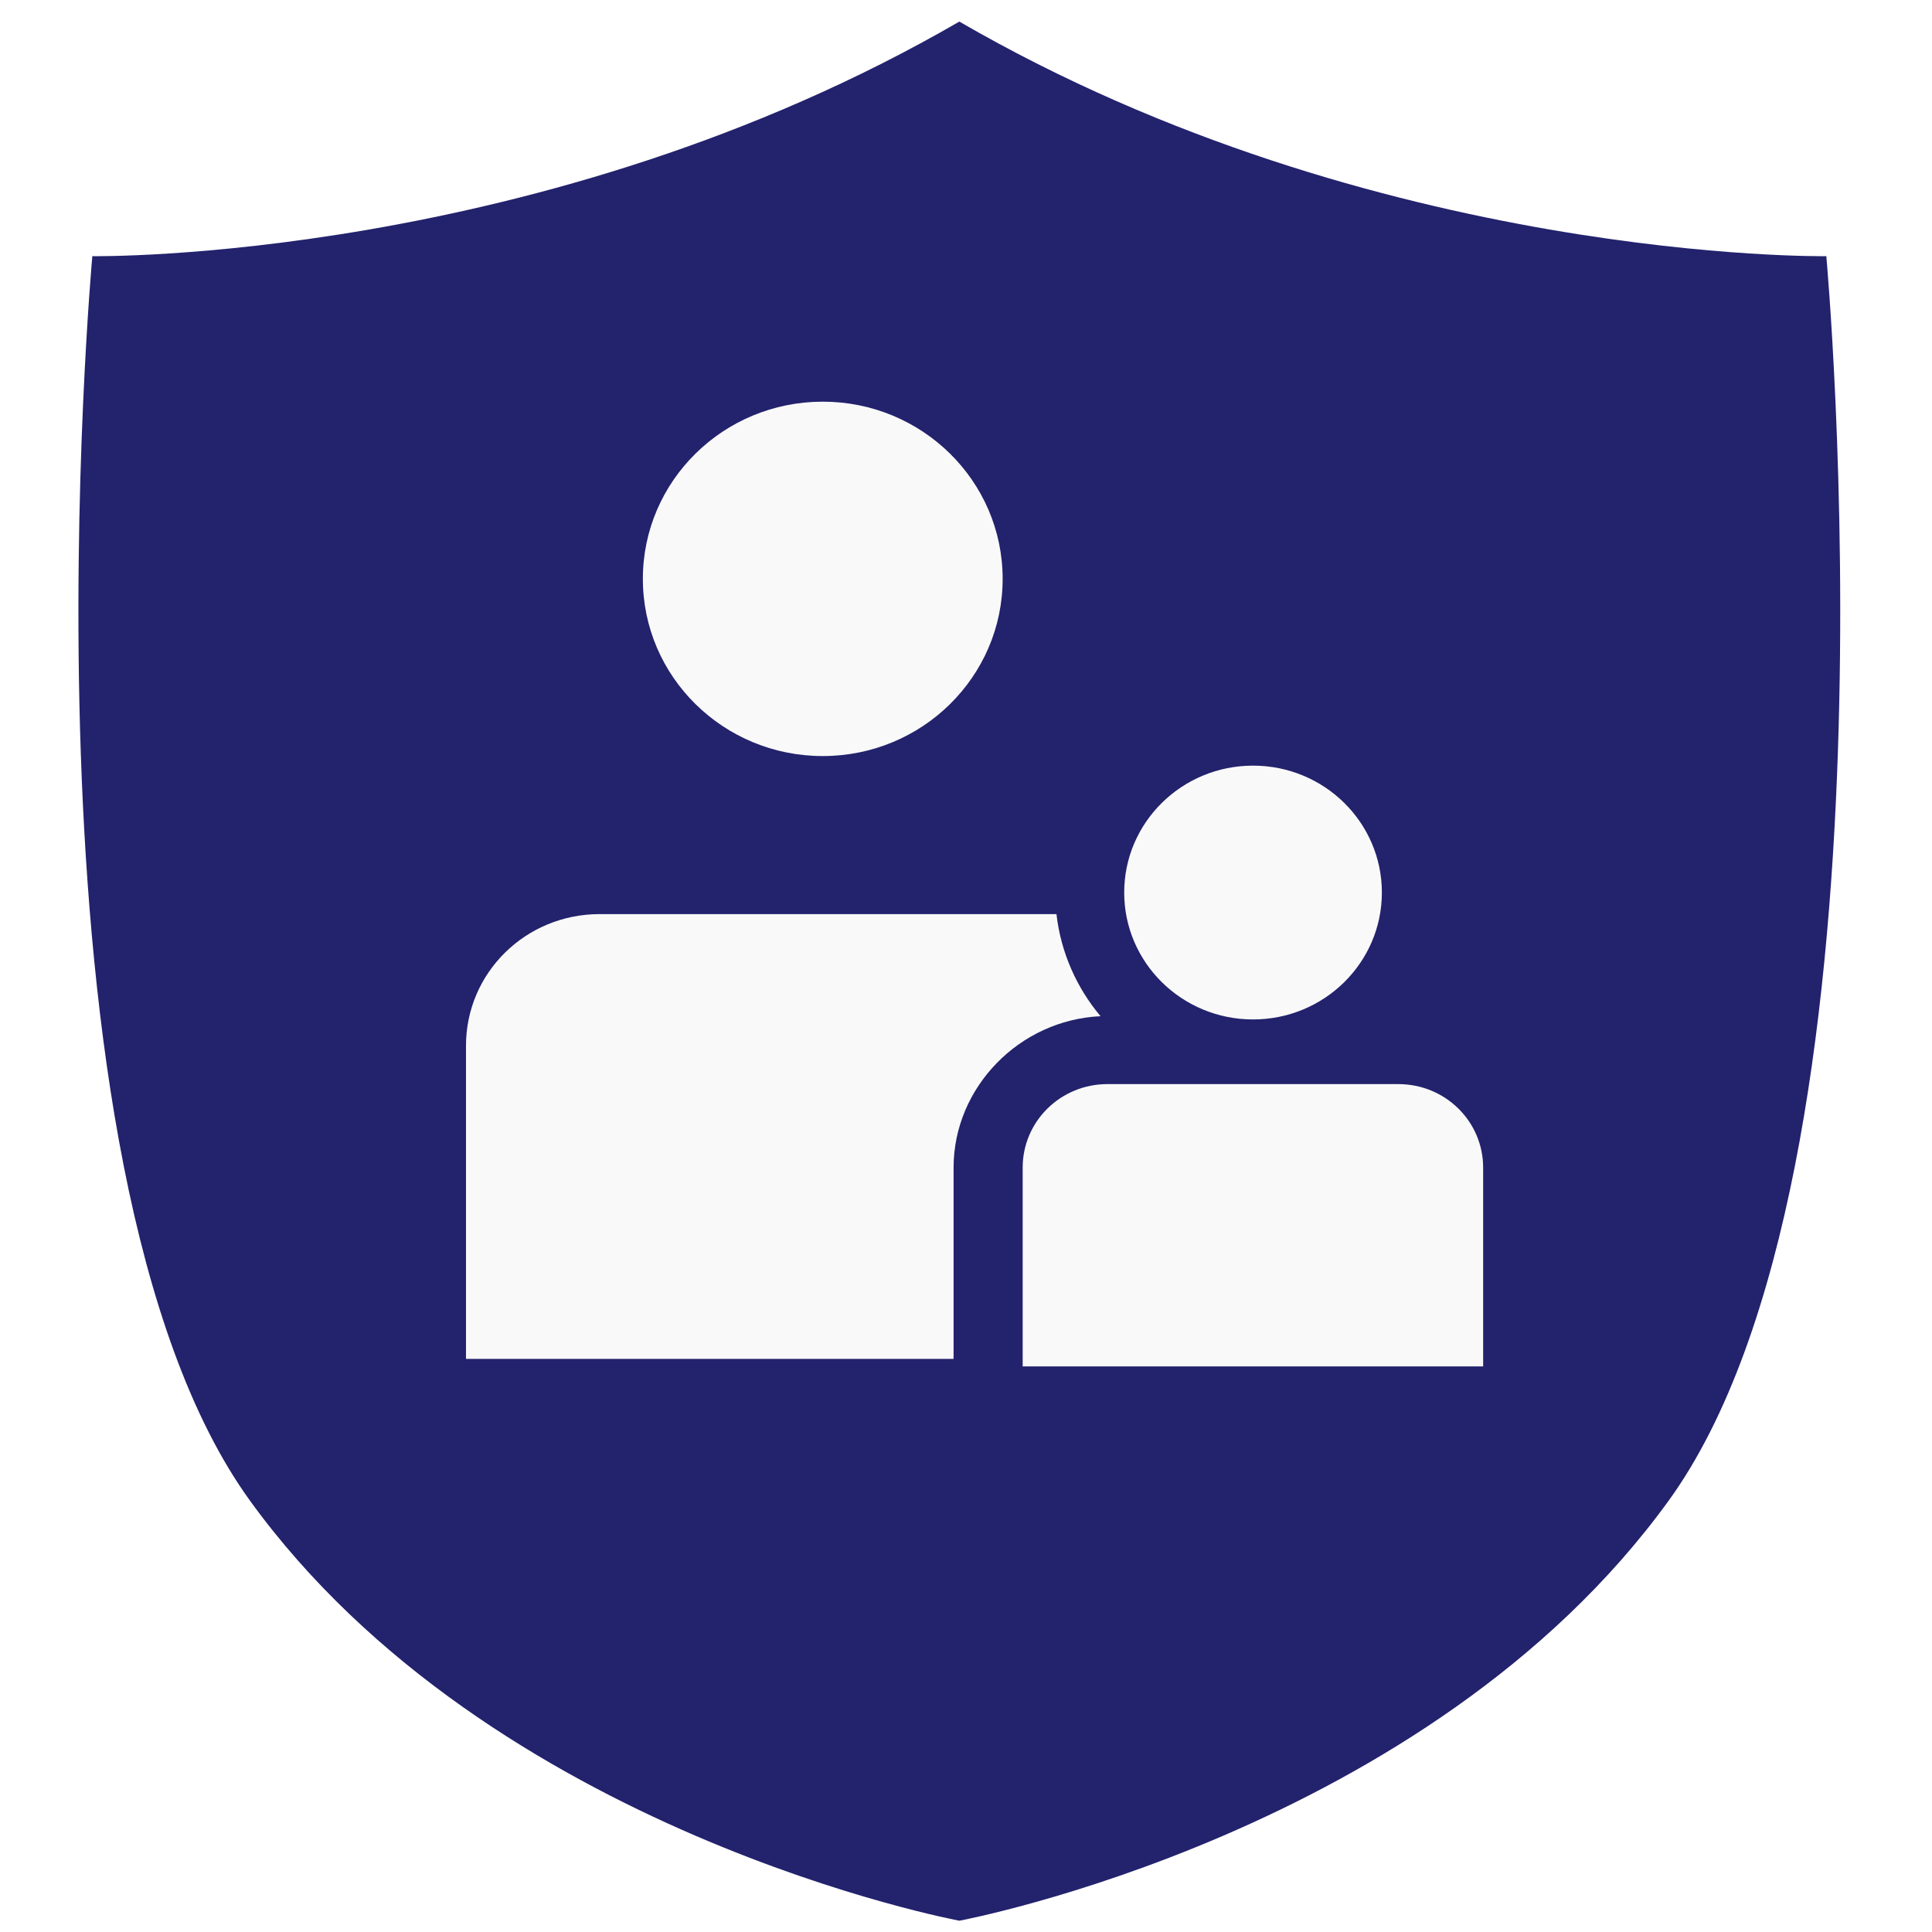
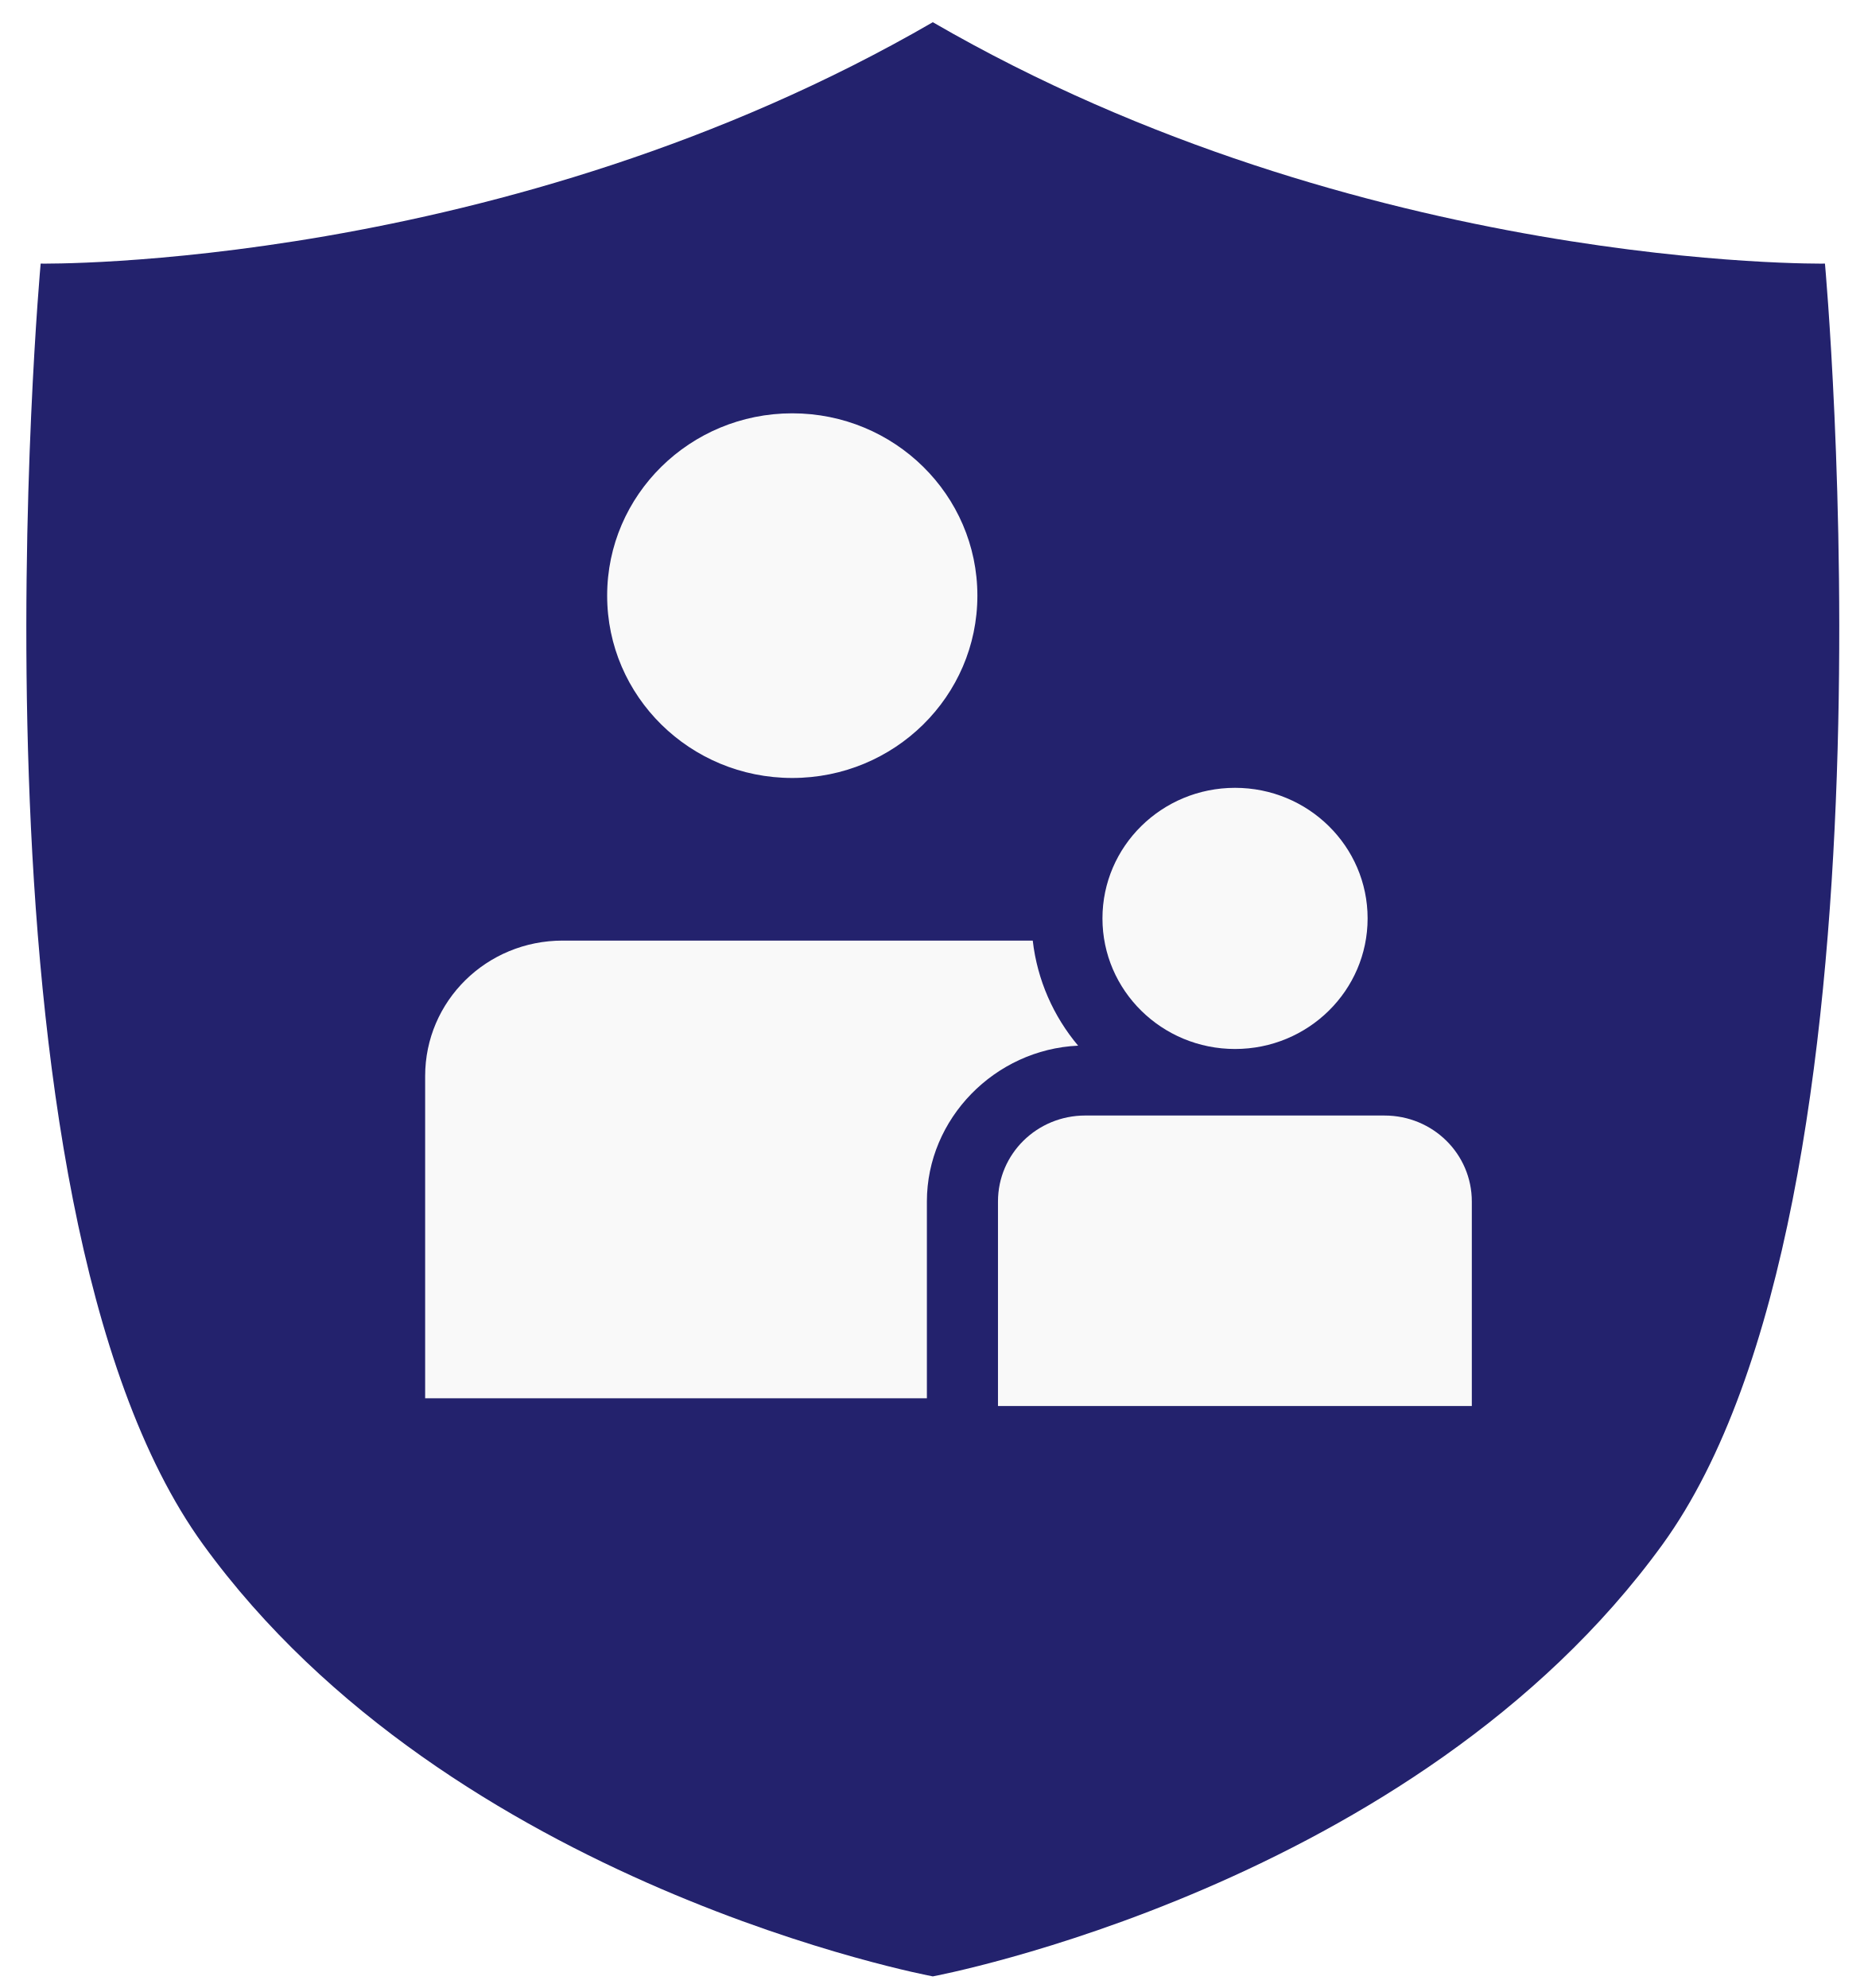
- <svg xmlns="http://www.w3.org/2000/svg" width="512" height="512" viewBox="0 0 135.467 135.467" version="1.1" id="svg1" xml:space="preserve">
+ <svg xmlns="http://www.w3.org/2000/svg" width="480" height="512" viewBox="0 0 127 135.467" version="1.1" id="svg1" xml:space="preserve">
  <defs id="defs1" />
  <g id="layer1">
-     <g id="g10" transform="matrix(1.211128,0,0,1.19292,-14.20188,-13.13683)" style="stroke-width:0.832">
-       <path id="path1" style="fill:#23226d;stroke-width:0.15;stroke-linecap:round;stroke-linejoin:round;paint-order:fill markers stroke;fill-opacity:1" d="M 67.267,12.281 C 43.129,26.477 17.072,26.07 17.072,26.07 c 0,0 -4.825,53.604 9.137,73.164 13.962,19.56 41.057,24.674 41.057,24.674 0,0 27.094,-5.114 41.056,-24.674 13.962,-19.56 9.138,-73.164 9.138,-73.164 0,0 -26.056,0.407 -50.194,-13.789 z" />
+     <g id="g10" transform="matrix(1.211128,0,0,1.19292,-17.90605,-13.13683)" style="stroke-width:0.832">
+       <path id="path1" style="fill:#23226d;fill-opacity:1;stroke-width:0.15;stroke-linecap:round;stroke-linejoin:round;paint-order:fill markers stroke" d="M 67.267,12.281 C 43.129,26.477 17.072,26.07 17.072,26.07 c 0,0 -4.825,53.604 9.137,73.164 13.962,19.56 41.057,24.674 41.057,24.674 0,0 27.094,-5.114 41.056,-24.674 13.962,-19.56 9.138,-73.164 9.138,-73.164 0,0 -26.056,0.407 -50.194,-13.789 z" />
      <path id="path2" style="opacity:1;fill:#f9f9f9;stroke-width:0.15;stroke-linecap:round;stroke-linejoin:round;paint-order:fill markers stroke" d="M 69.774,45.037 A 10.415,10.415 0 0 1 59.359,55.452 10.415,10.415 0 0 1 48.944,45.037 10.415,10.415 0 0 1 59.359,34.622 10.415,10.415 0 0 1 69.774,45.037 Z" />
      <path id="rect2" style="opacity:1;fill:#f9f9f9;stroke-width:0.15;stroke-linecap:round;stroke-linejoin:round;paint-order:fill markers stroke" d="m 46.445,64.741 c -4.288,0 -7.741,3.452 -7.741,7.741 V 90.885 H 66.933 V 79.646 c 0,-4.733 3.823,-8.686 8.508,-8.903 -1.385,-1.675 -2.298,-3.746 -2.552,-6.002 z" />
      <path id="path3" style="opacity:1;fill:#f9f9f9;stroke-width:0.15;stroke-linecap:round;stroke-linejoin:round;paint-order:fill markers stroke" d="m 75.847,74.733 c -2.722,0 -4.914,2.191 -4.914,4.913 V 91.328 H 97.592 V 79.647 c 0,-2.722 -2.191,-4.913 -4.913,-4.913 z" />
      <path id="circle3" style="opacity:1;fill:#f9f9f9;stroke-width:0.15;stroke-linecap:round;stroke-linejoin:round;paint-order:fill markers stroke" d="m 91.729,63.474 a 7.459,7.459 0 0 1 -7.459,7.459 7.459,7.459 0 0 1 -7.459,-7.459 7.459,7.459 0 0 1 7.459,-7.459 7.459,7.459 0 0 1 7.459,7.459 z" />
    </g>
  </g>
</svg>
